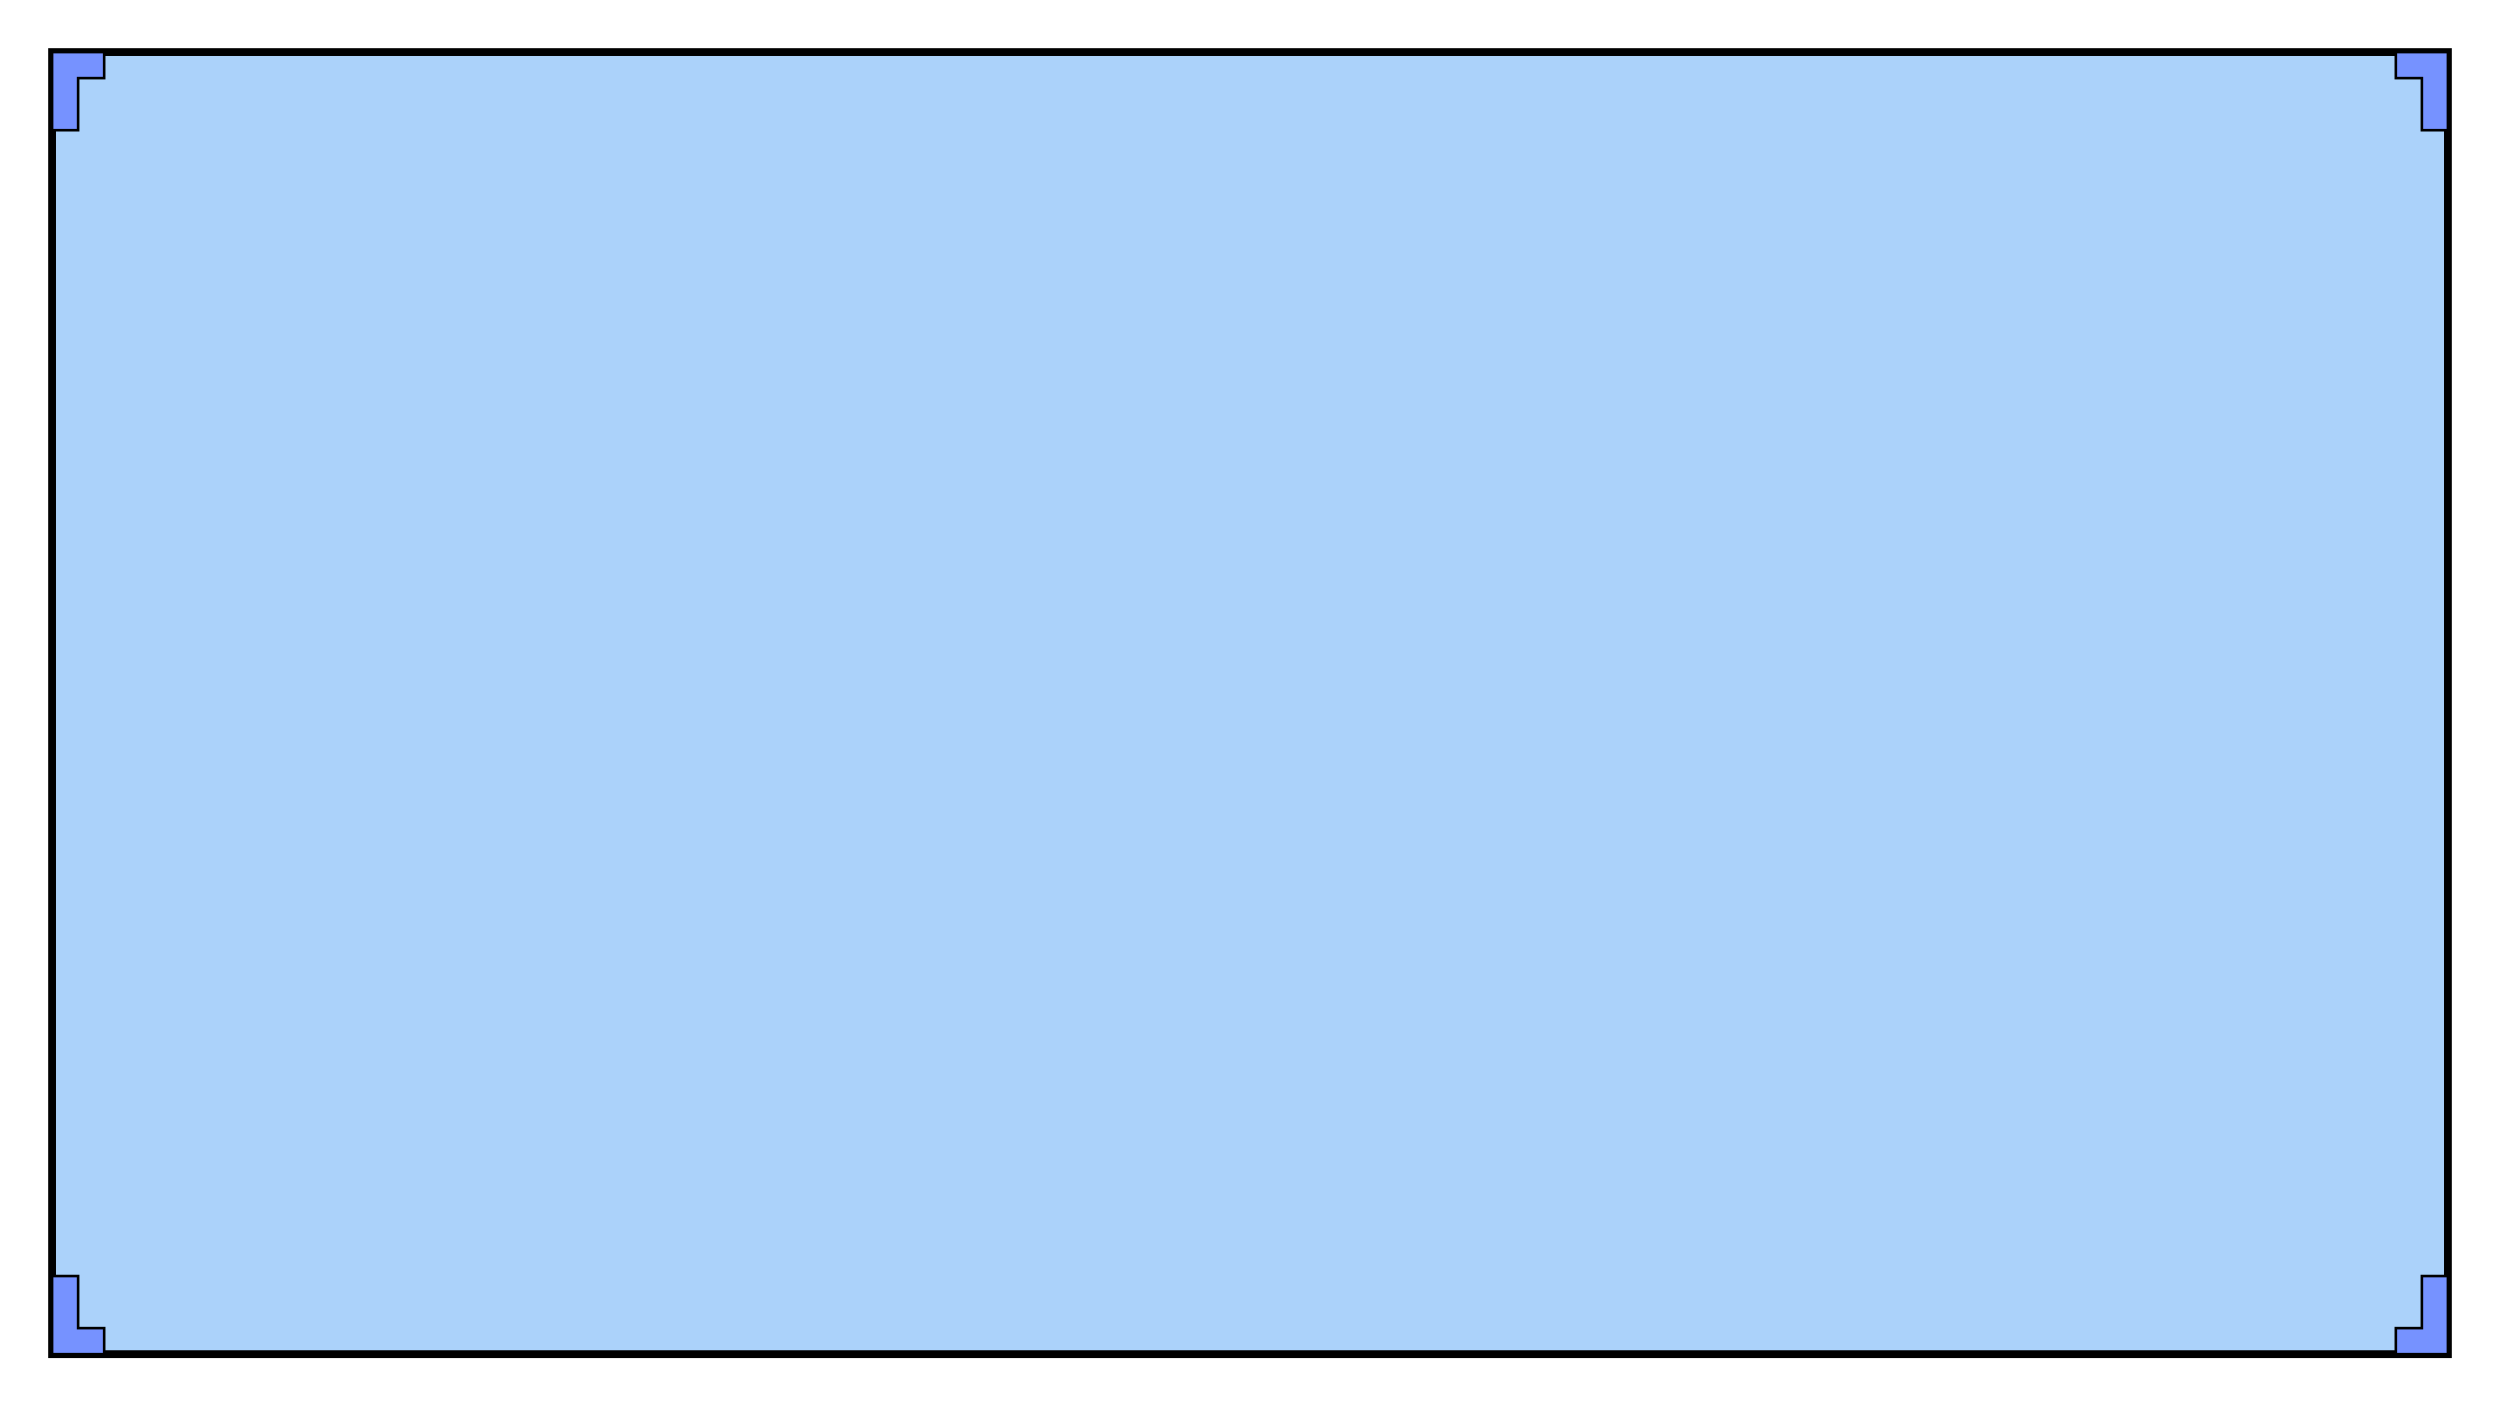
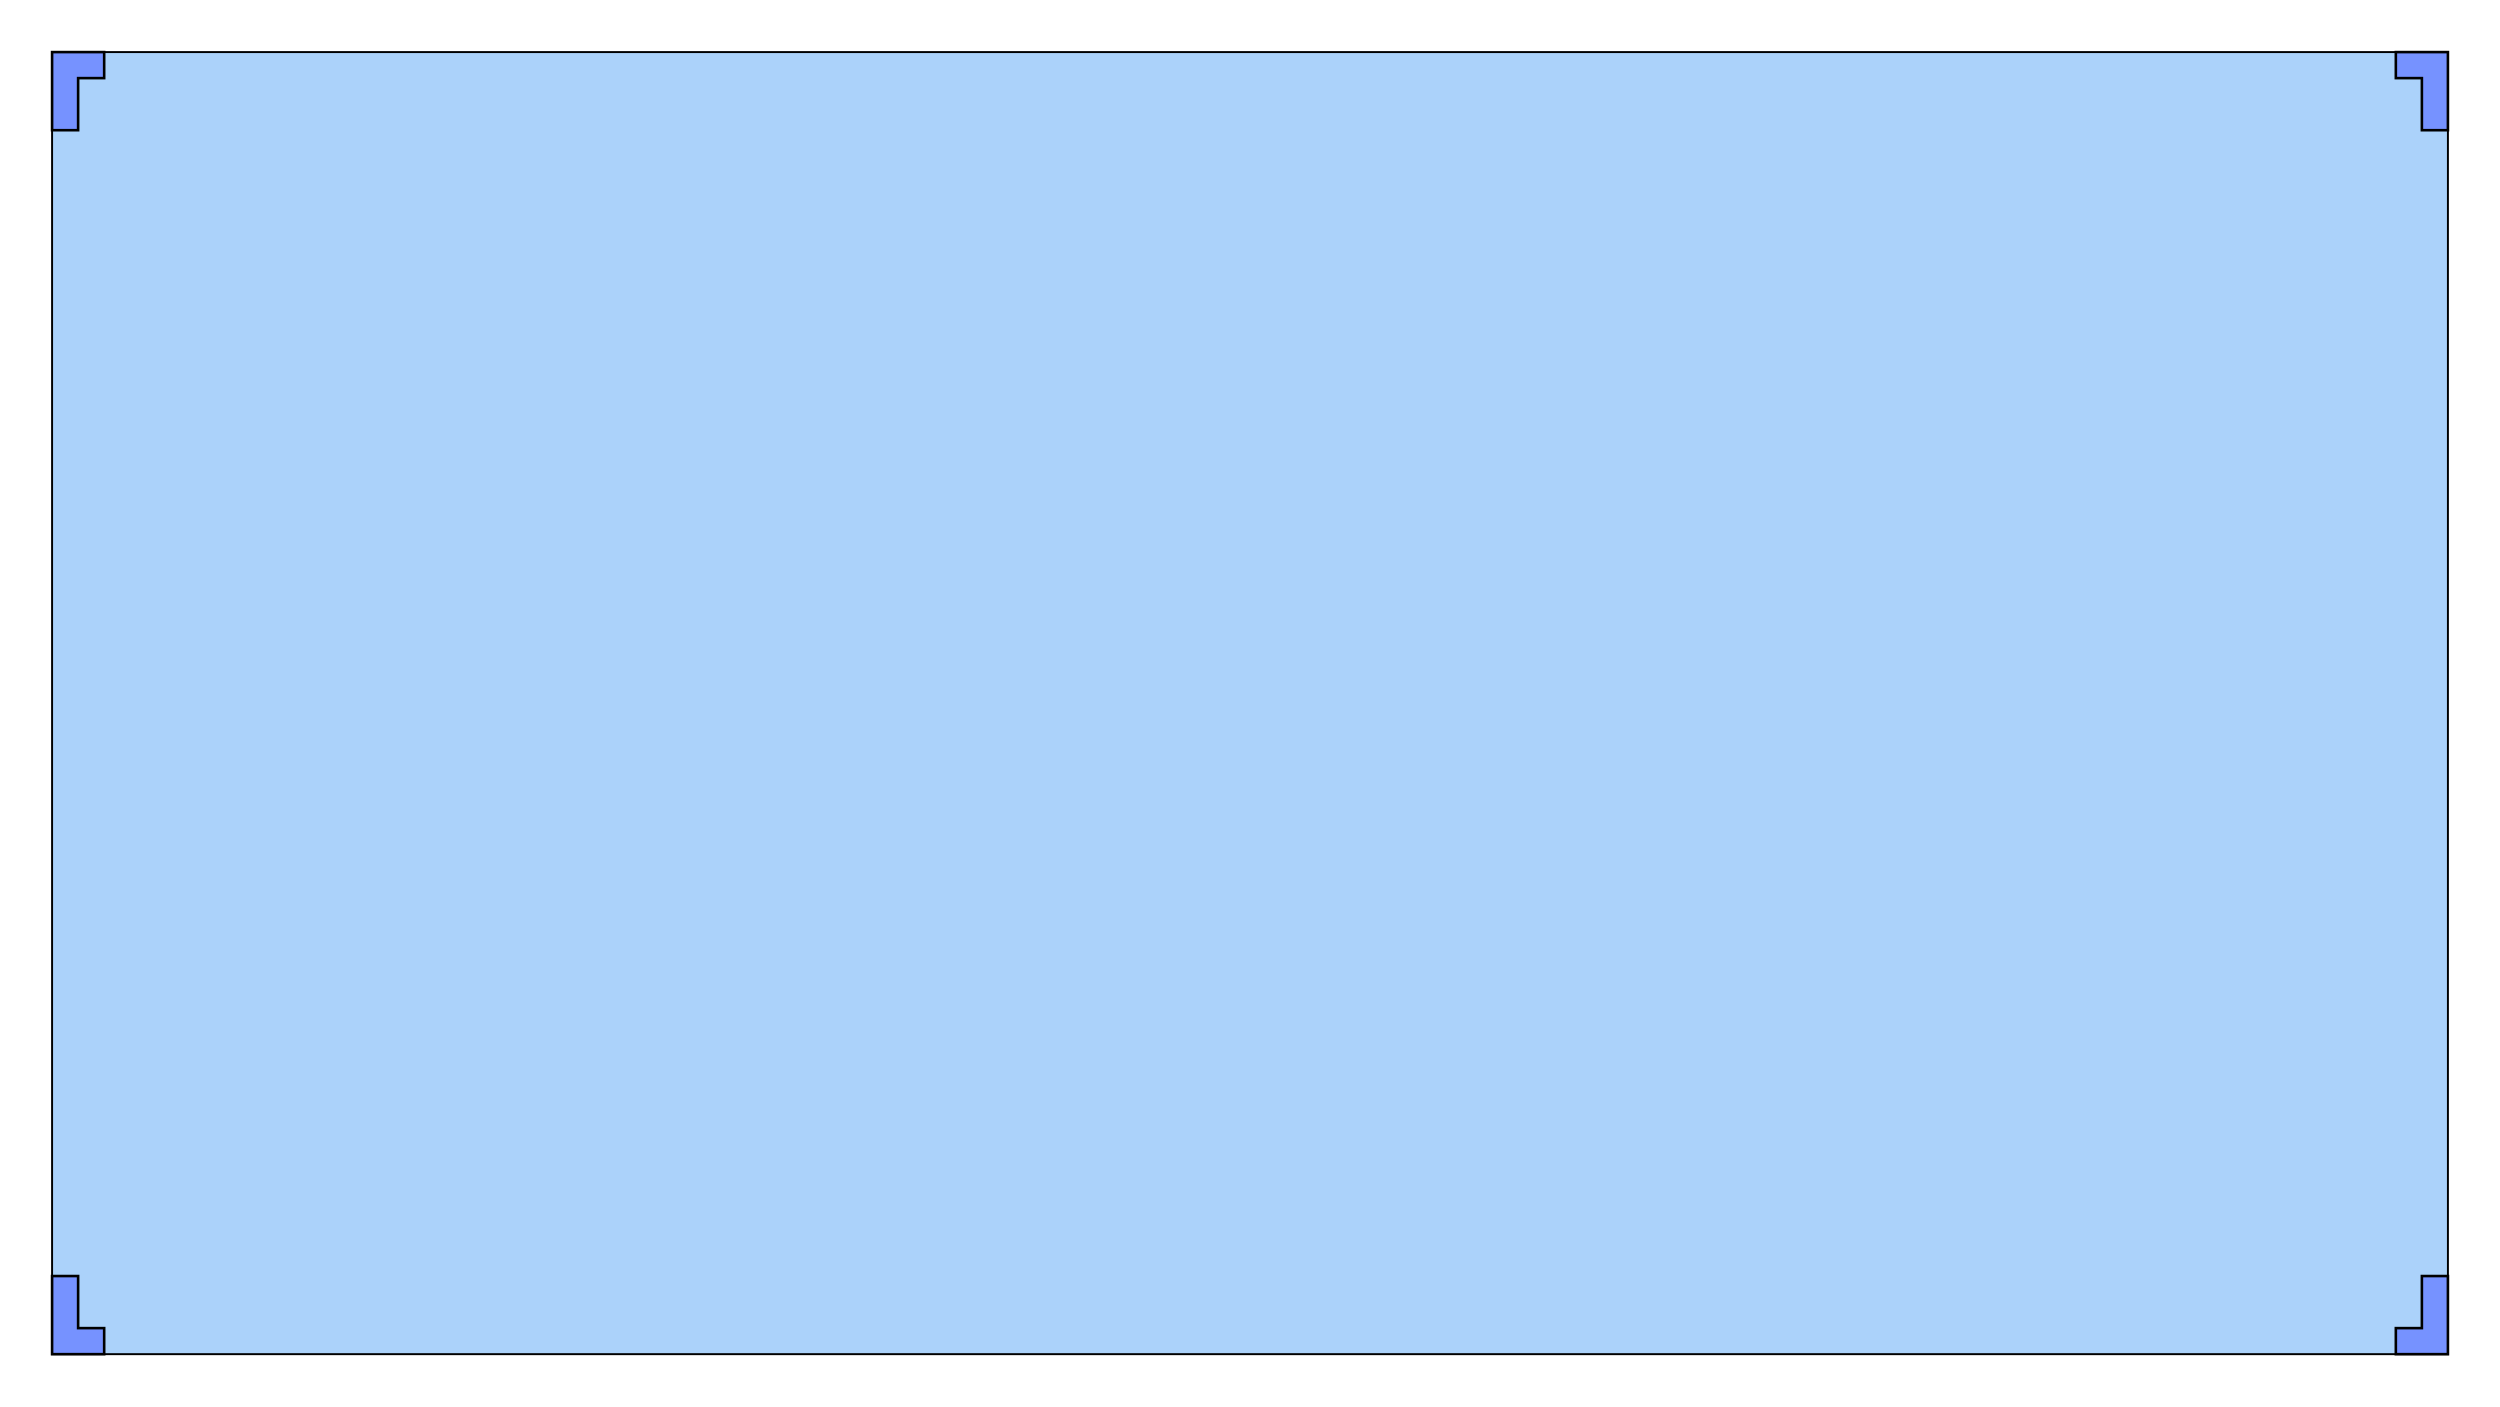
<svg xmlns="http://www.w3.org/2000/svg" width="3840" height="2160" viewBox="0 0 3840 2160">
-   <rect x="80" y="80" width="3680" height="2000" fill="#abd2fa" stroke="#000000" stroke-width="12" />
-   <path d="M80 80 h80 v40 h-40 v80 h-40 z" fill="#7692ff" stroke="black" stroke-width="4" />
+   <rect x="80" y="80" width="3680" height="2000" fill="#abd2fa" stroke="#000" stroke-width="3" />
+   <path d="M80 80 h80 v40 h-40 v80 h-40 z" fill="#7692ff" stroke="black" stroke-width="4" z_index="4" />
  <path d="M3760 80 h-80 v40 h40 v80 h40 z" fill="#7692ff" stroke="black" stroke-width="4" />
  <path d="M80 2080 h80 v-40 h-40 v-80 h-40 z" fill="#7692ff" stroke="black" stroke-width="4" />
  <path d="M3760 2080 h-80 v-40 h40 v-80 h40 z" fill="#7692ff" stroke="black" stroke-width="4" />
</svg>
